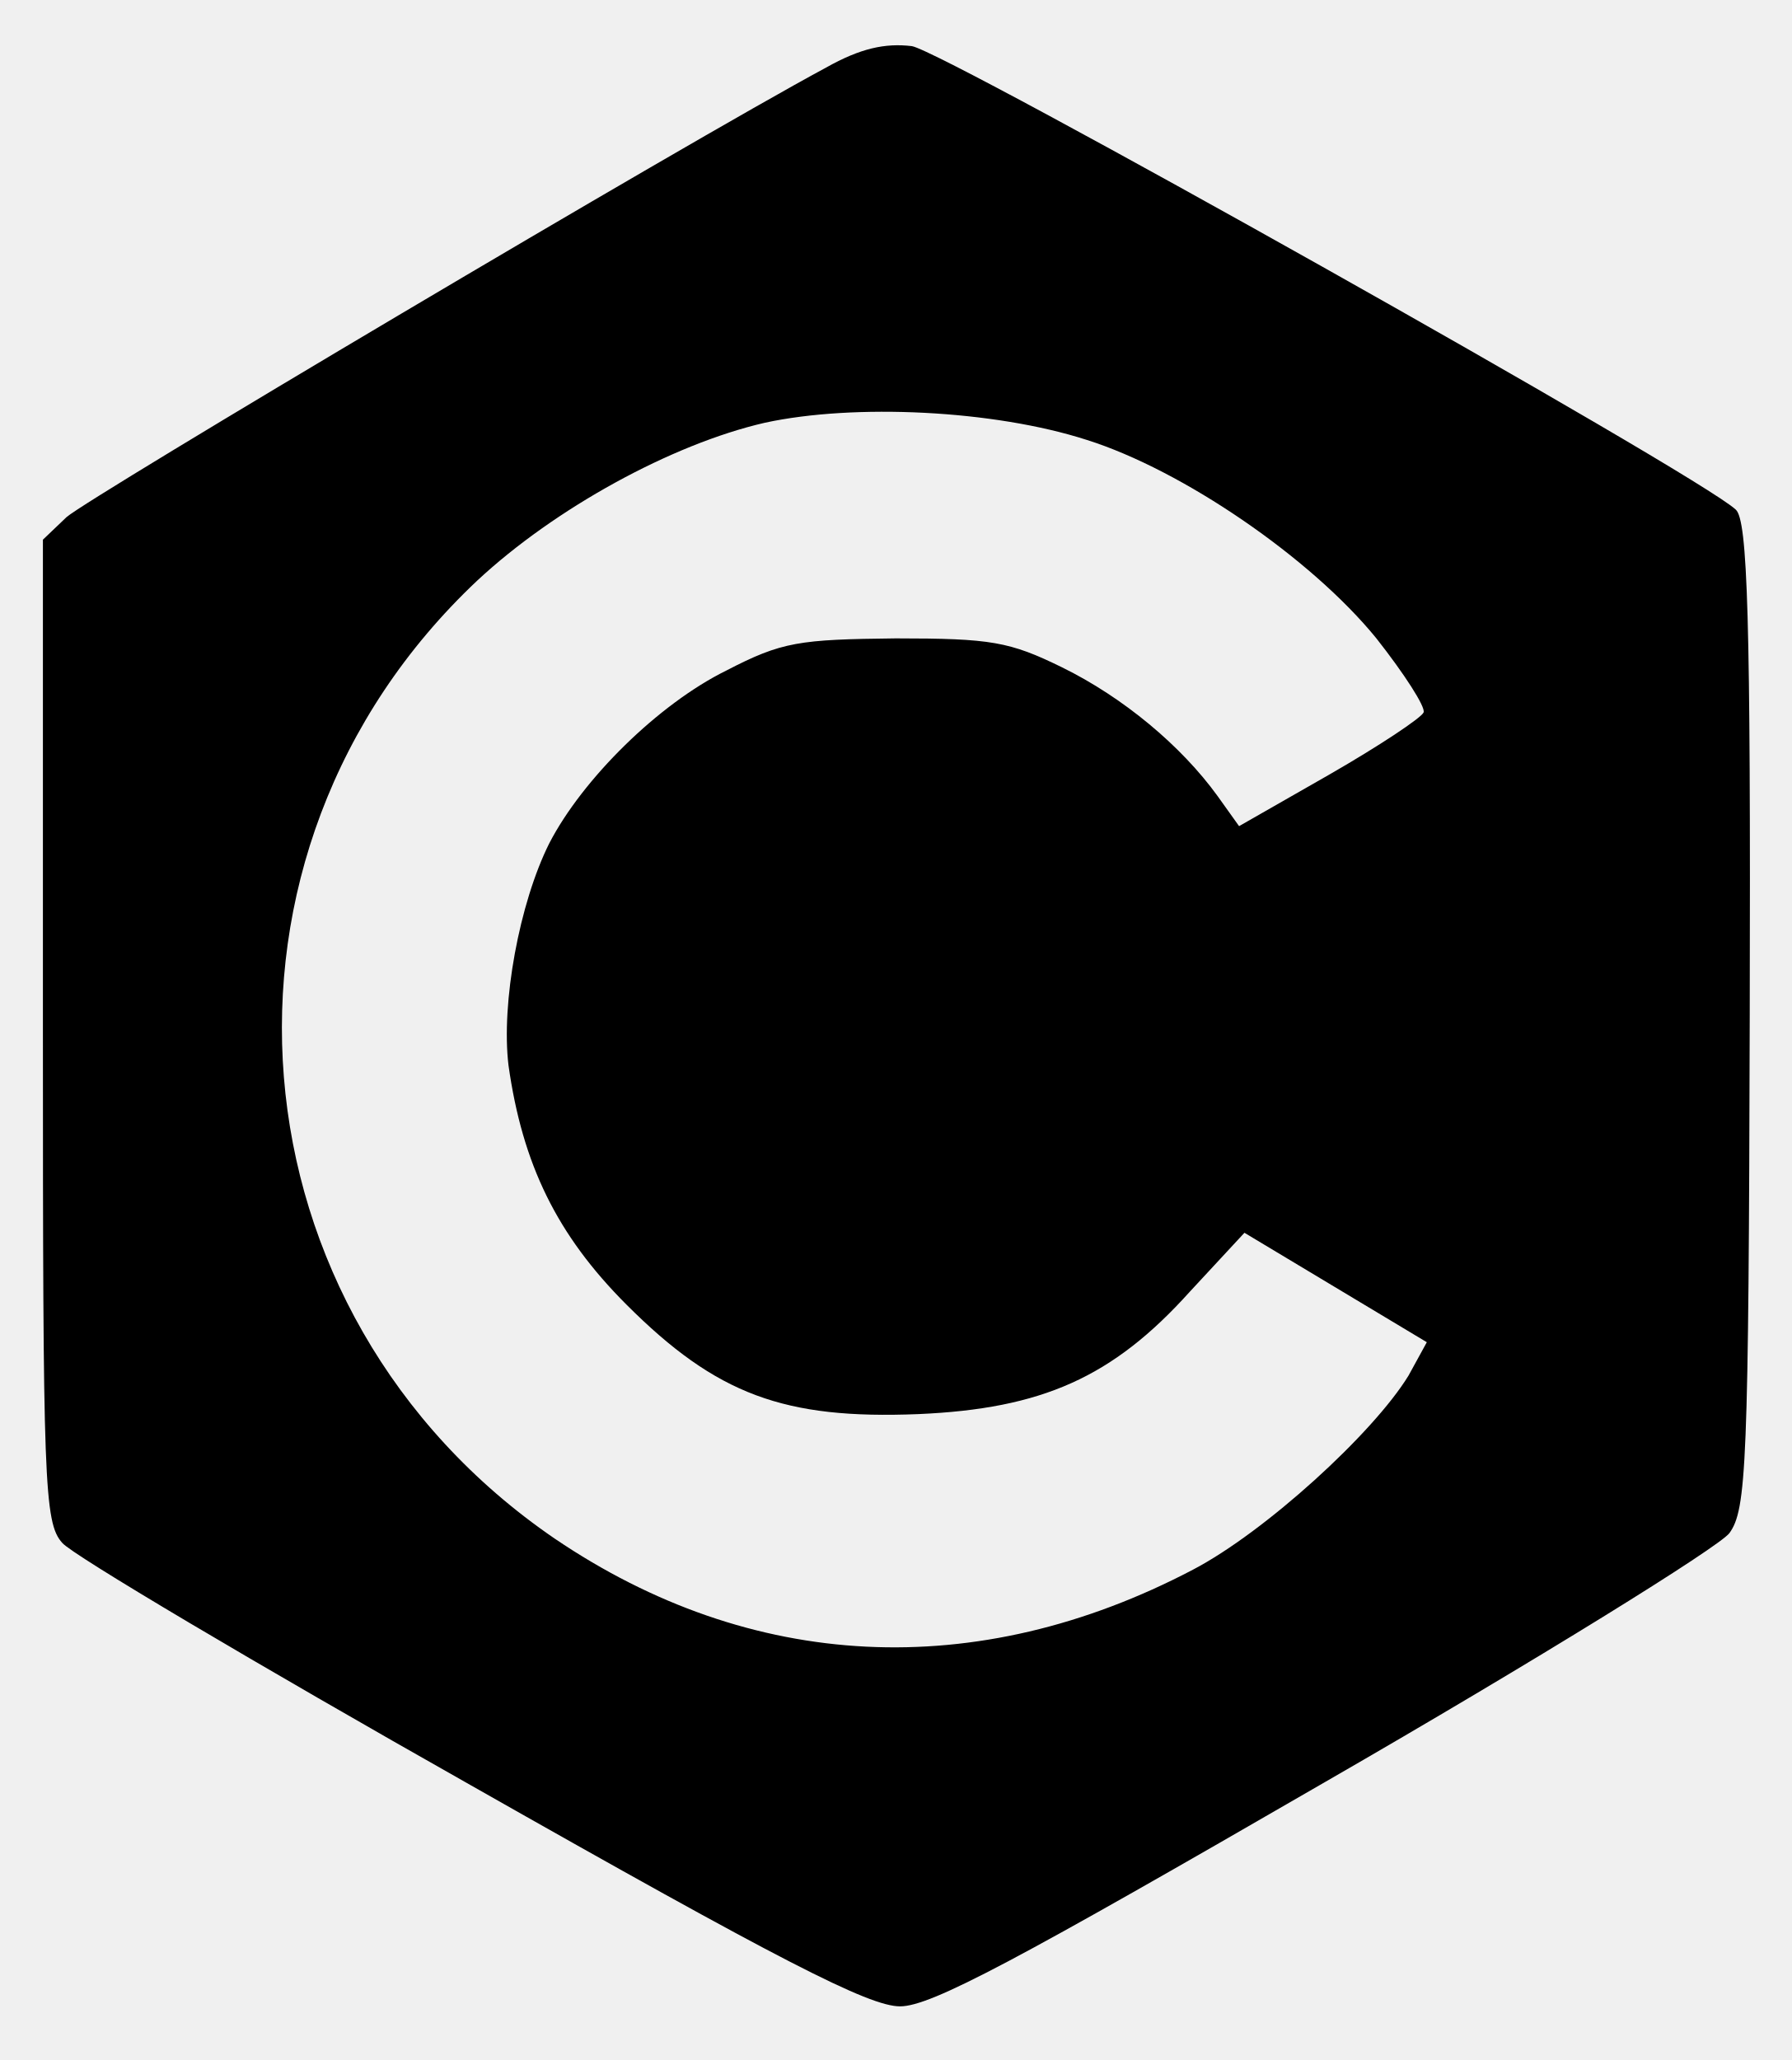
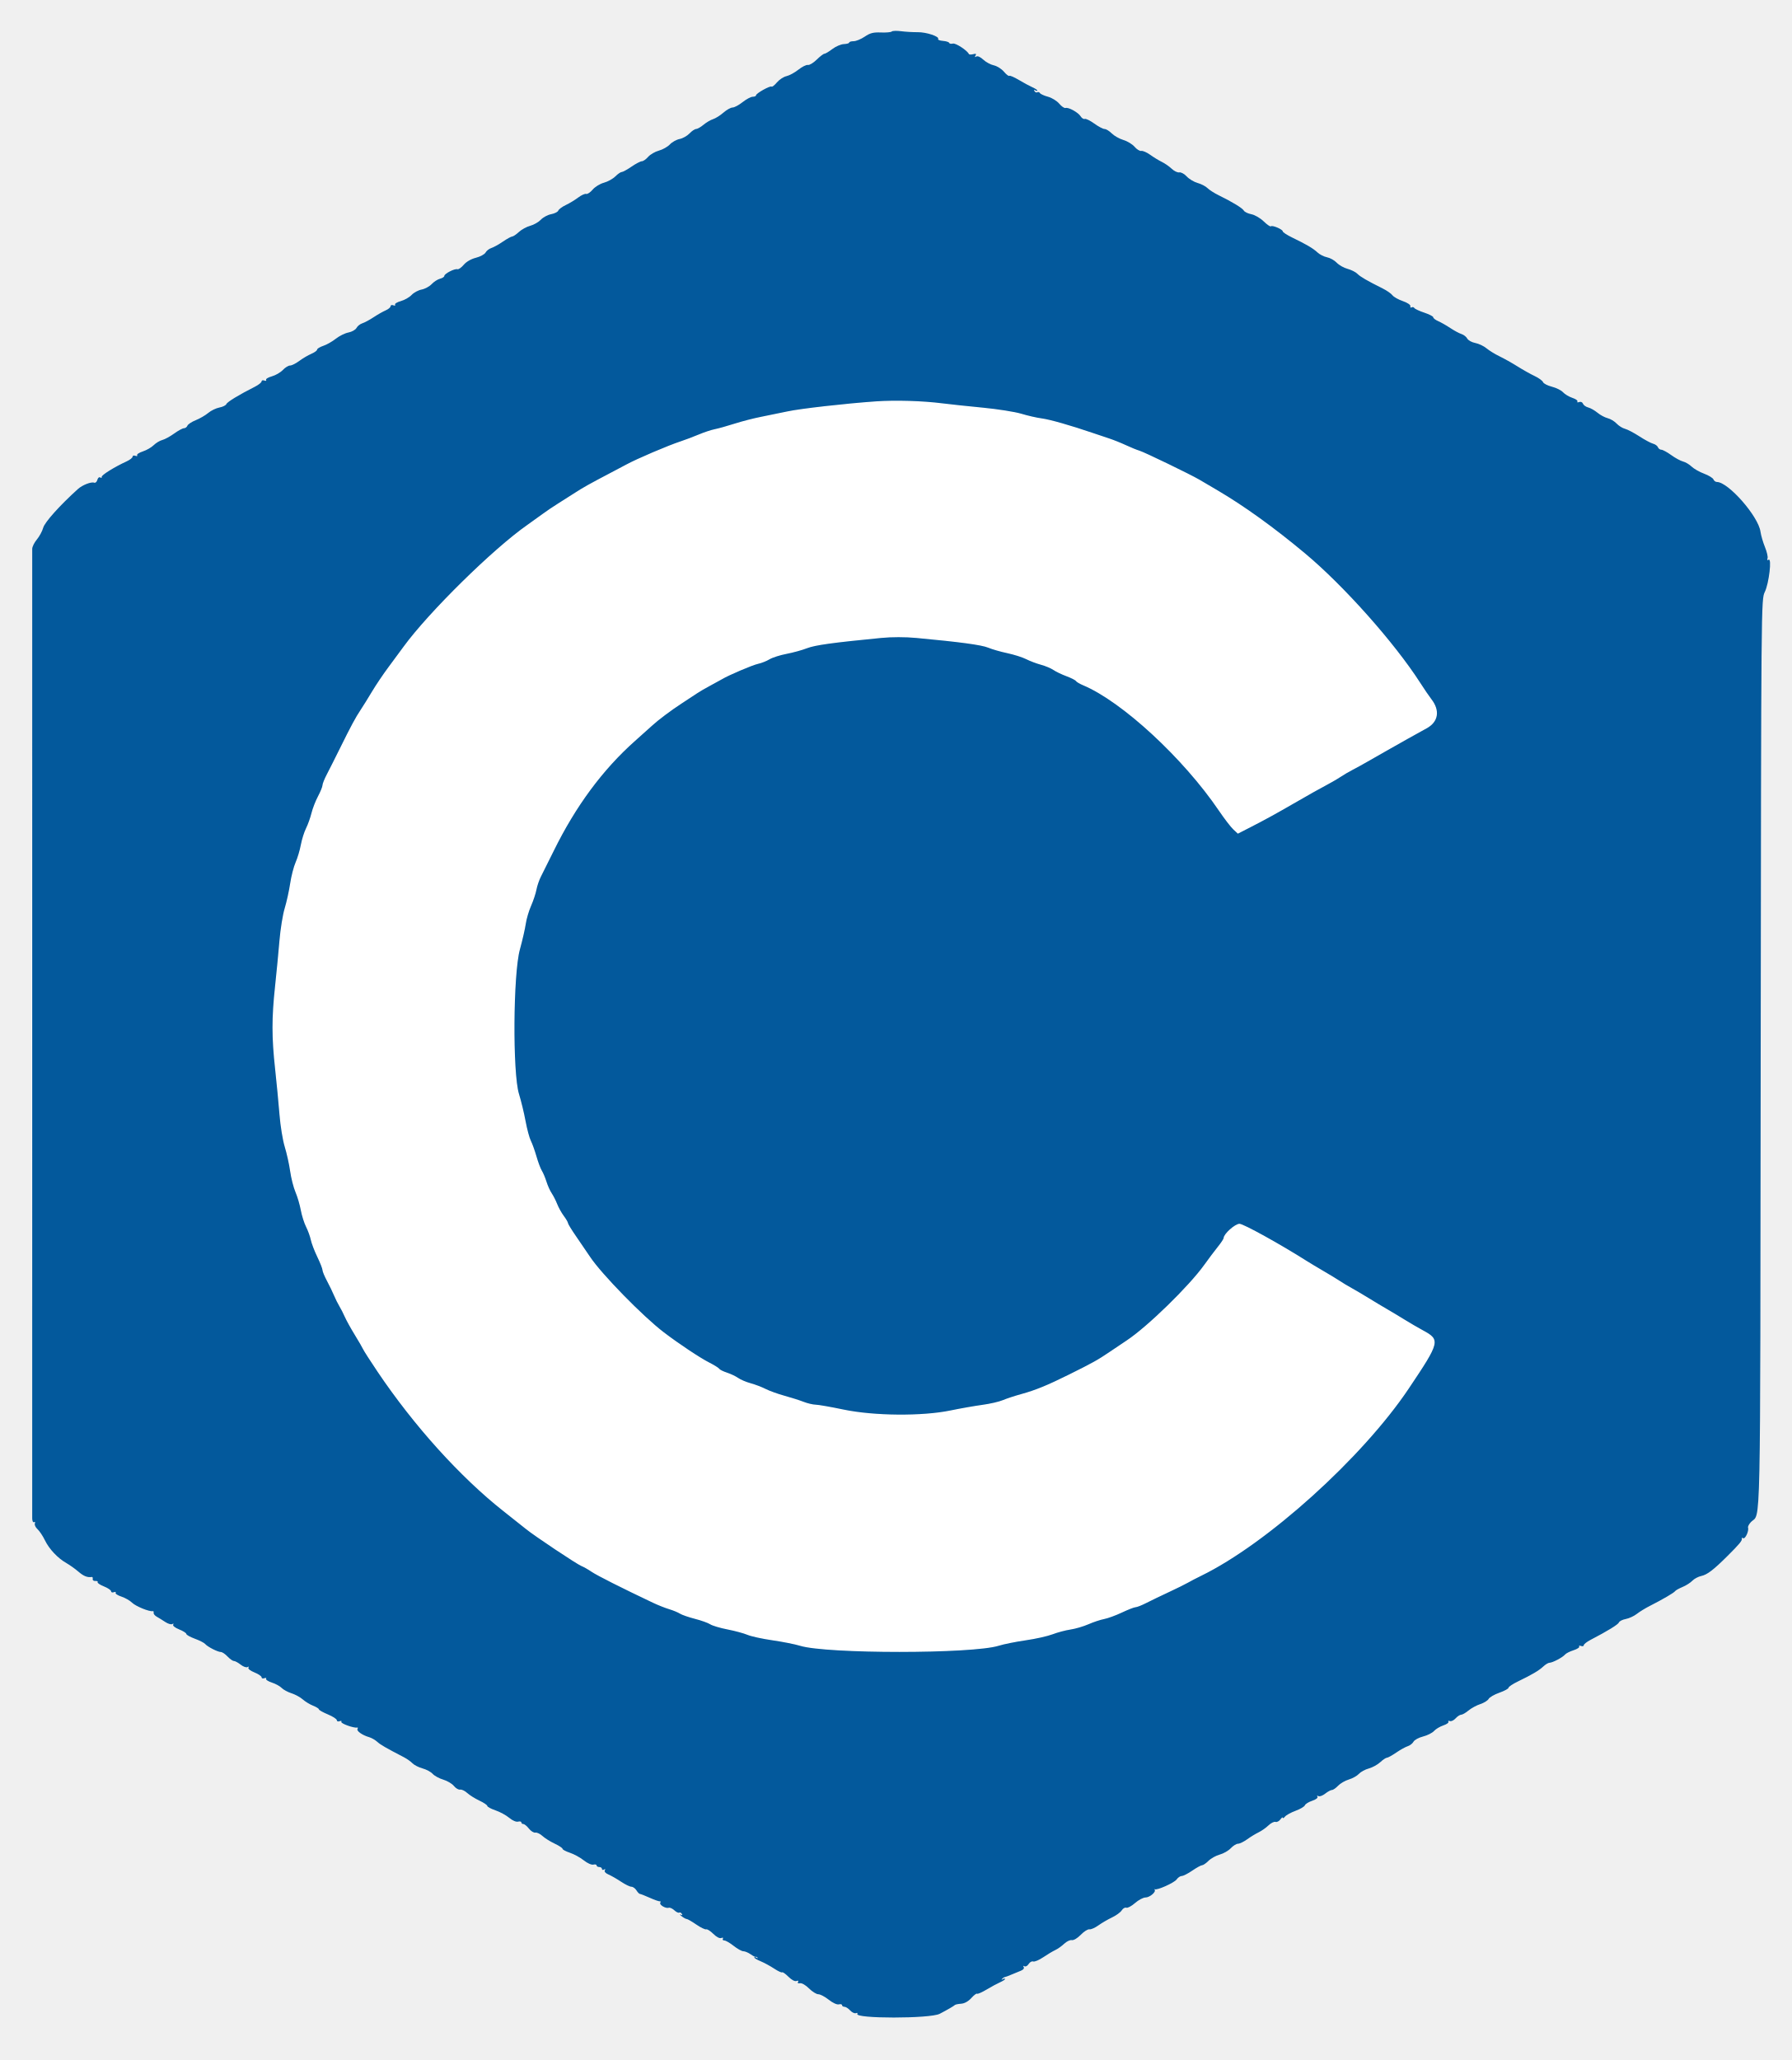
- <svg xmlns="http://www.w3.org/2000/svg" version="1.0" width="167pt" height="192pt" viewBox="0 0 167 192" preserveAspectRatio="xMidYMid meet">
-   <g transform="translate(0,192) scale(0.1,-0.1)" fill="#000000" stroke="none">
-     <path d="M770 1857 c-132 -71 -688 -401 -708 -419 l-22 -21 0 -458 c0 -421 1 -458 18 -477 9 -11 181 -113 381 -226 289 -164 371 -206 400 -206 29 0 109 43 396 209 198 114 367 219 377 232 16 22 18 62 19 483 1 372 -2 461 -13 471 -35 33 -737 427 -768 432 -25 3 -48 -2 -80 -20z m243 -347 c89 -28 209 -110 270 -185 26 -33 46 -64 44 -69 -2 -5 -41 -31 -88 -58 l-84 -48 -20 28 c-34 47 -88 92 -145 120 -49 24 -66 27 -155 27 -90 -1 -106 -3 -158 -30 -63 -31 -134 -101 -165 -161 -28 -56 -45 -149 -38 -207 13 -92 45 -158 110 -223 84 -84 147 -107 272 -102 115 5 181 34 253 114 l51 55 85 -51 85 -51 -17 -31 c-33 -54 -134 -146 -201 -181 -202 -106 -412 -95 -595 29 -307 210 -342 639 -72 893 72 67 181 127 268 147 83 18 213 12 300 -16z" />
+ <svg xmlns="http://www.w3.org/2000/svg" id="svg" version="1.1" width="400" height="459.88" style="display: block;">
+   <g id="svgg">
+     <path id="path0" d="M195.600 89.600 C 188.850 90.068,178.675 91.222,175.800 91.846 C 174.260 92.180,171.650 92.715,170.000 93.035 C 168.350 93.355,165.650 94.049,164.000 94.578 C 162.350 95.106,160.370 95.660,159.600 95.809 C 158.830 95.957,157.210 96.494,156.000 97.002 C 154.790 97.510,152.990 98.190,152.000 98.514 C 149.185 99.434,142.180 102.423,139.800 103.720 C 139.360 103.960,137.830 104.770,136.400 105.519 C 131.658 108.005,130.217 108.810,128.400 109.988 C 127.410 110.630,125.700 111.716,124.600 112.401 C 123.500 113.087,121.951 114.132,121.159 114.724 C 120.366 115.316,118.836 116.415,117.759 117.166 C 110.115 122.498,95.684 136.695,90.075 144.400 C 89.355 145.390,87.827 147.460,86.681 149.000 C 85.535 150.540,83.899 152.970,83.047 154.400 C 82.194 155.830,81.065 157.647,80.538 158.437 C 79.371 160.185,78.387 162.013,75.875 167.101 C 74.816 169.246,73.511 171.837,72.975 172.859 C 72.439 173.881,72.000 174.980,72.000 175.299 C 72.000 175.619,71.550 176.726,71.001 177.760 C 70.451 178.794,69.795 180.485,69.542 181.520 C 69.289 182.554,68.741 184.083,68.324 184.917 C 67.908 185.751,67.386 187.412,67.165 188.608 C 66.944 189.804,66.418 191.562,65.997 192.514 C 65.576 193.466,65.030 195.584,64.785 197.222 C 64.539 198.860,63.987 201.359,63.559 202.775 C 63.130 204.191,62.607 207.431,62.395 209.975 C 62.184 212.519,61.740 217.120,61.410 220.200 C 60.649 227.285,60.652 231.563,61.420 238.600 C 61.757 241.680,62.197 246.271,62.399 248.802 C 62.600 251.333,63.128 254.578,63.572 256.014 C 64.015 257.450,64.559 259.900,64.780 261.458 C 65.001 263.016,65.535 265.114,65.966 266.121 C 66.397 267.127,66.934 268.944,67.158 270.158 C 67.383 271.373,67.912 273.049,68.335 273.883 C 68.757 274.717,69.234 276.030,69.395 276.800 C 69.556 277.570,70.208 279.277,70.844 280.594 C 71.480 281.911,72.000 283.234,72.000 283.535 C 72.000 283.836,72.448 284.919,72.996 285.941 C 73.544 286.963,74.254 288.430,74.574 289.200 C 74.895 289.970,75.431 291.050,75.768 291.600 C 76.104 292.150,76.656 293.230,76.994 294.000 C 77.333 294.770,78.329 296.570,79.209 298.000 C 80.088 299.430,80.924 300.870,81.065 301.200 C 82.174 303.782,89.925 314.439,95.065 320.449 C 99.552 325.697,107.798 333.739,112.400 337.356 C 114.490 338.998,116.750 340.792,117.423 341.343 C 119.245 342.835,128.850 349.239,129.815 349.606 C 130.276 349.781,131.295 350.360,132.081 350.893 C 133.313 351.729,138.725 354.459,145.800 357.813 C 146.900 358.334,148.520 358.977,149.400 359.241 C 150.280 359.505,151.360 359.951,151.800 360.231 C 152.240 360.512,153.748 361.035,155.151 361.395 C 156.554 361.754,158.091 362.303,158.566 362.615 C 159.042 362.926,160.774 363.442,162.415 363.760 C 164.057 364.079,166.067 364.622,166.883 364.968 C 167.699 365.314,170.219 365.864,172.483 366.190 C 174.747 366.517,177.500 367.063,178.600 367.403 C 184.552 369.246,217.151 369.240,223.000 367.396 C 224.100 367.049,226.800 366.506,229.000 366.190 C 231.200 365.874,233.900 365.269,235.001 364.847 C 236.101 364.425,237.901 363.946,239.001 363.784 C 240.100 363.622,241.905 363.092,243.012 362.606 C 244.118 362.120,245.695 361.596,246.516 361.442 C 247.336 361.288,249.131 360.631,250.504 359.981 C 251.877 359.332,253.243 358.800,253.541 358.800 C 253.839 358.800,254.919 358.373,255.941 357.851 C 256.963 357.329,259.240 356.232,261.000 355.412 C 262.760 354.593,264.650 353.660,265.200 353.338 C 265.750 353.016,267.100 352.314,268.200 351.778 C 282.909 344.609,304.164 325.439,314.523 310.000 C 321.535 299.549,321.640 299.117,317.686 296.980 C 316.649 296.420,314.810 295.349,313.600 294.600 C 312.390 293.851,310.590 292.771,309.600 292.200 C 308.610 291.629,306.810 290.549,305.600 289.801 C 304.390 289.052,302.686 288.047,301.812 287.567 C 300.939 287.087,299.769 286.386,299.212 286.009 C 298.656 285.632,297.030 284.642,295.600 283.809 C 294.170 282.976,292.460 281.951,291.800 281.532 C 285.943 277.809,277.614 273.200,276.741 273.200 C 275.740 273.200,273.200 275.478,273.200 276.376 C 273.200 276.568,272.615 277.451,271.900 278.339 C 271.185 279.227,269.825 281.036,268.878 282.360 C 265.472 287.122,256.162 296.195,251.554 299.243 C 250.758 299.769,249.048 300.919,247.754 301.797 C 245.100 303.598,243.971 304.227,238.708 306.842 C 233.841 309.260,231.166 310.353,228.000 311.221 C 226.570 311.613,224.727 312.220,223.905 312.570 C 223.082 312.920,221.012 313.396,219.305 313.627 C 217.597 313.859,214.400 314.421,212.200 314.877 C 205.885 316.185,195.104 316.091,188.307 314.667 C 185.505 314.080,182.715 313.592,182.107 313.582 C 181.498 313.573,180.280 313.283,179.400 312.939 C 178.520 312.595,176.602 311.986,175.139 311.585 C 173.675 311.184,171.784 310.502,170.937 310.070 C 170.089 309.637,168.588 309.066,167.601 308.800 C 166.615 308.535,165.356 308.001,164.804 307.614 C 164.252 307.227,163.128 306.693,162.306 306.426 C 161.484 306.160,160.706 305.771,160.577 305.563 C 160.449 305.355,159.434 304.724,158.324 304.161 C 156.278 303.125,151.532 299.964,148.187 297.411 C 143.508 293.840,134.314 284.431,131.760 280.600 C 131.026 279.500,129.615 277.430,128.624 276.000 C 127.633 274.570,126.817 273.237,126.811 273.038 C 126.805 272.839,126.384 272.119,125.875 271.438 C 125.367 270.757,124.706 269.570,124.406 268.800 C 124.106 268.030,123.557 266.950,123.186 266.400 C 122.815 265.850,122.286 264.680,122.011 263.800 C 121.736 262.920,121.273 261.820,120.983 261.356 C 120.692 260.892,120.150 259.452,119.777 258.156 C 119.405 256.860,118.839 255.289,118.521 254.664 C 118.203 254.040,117.671 252.060,117.339 250.264 C 117.008 248.469,116.345 245.740,115.868 244.200 C 114.432 239.569,114.569 217.447,116.067 212.000 C 116.641 209.910,117.237 207.315,117.390 206.233 C 117.544 205.152,118.076 203.347,118.573 202.222 C 119.071 201.097,119.610 199.472,119.772 198.611 C 119.933 197.750,120.399 196.405,120.806 195.622 C 121.214 194.840,122.476 192.310,123.610 190.000 C 128.537 179.969,134.553 171.832,141.817 165.376 C 143.534 163.849,145.231 162.330,145.586 162.000 C 146.911 160.770,149.875 158.547,152.200 157.038 C 153.520 156.182,155.059 155.169,155.620 154.788 C 156.180 154.407,157.530 153.622,158.620 153.044 C 159.709 152.466,160.870 151.829,161.200 151.629 C 162.656 150.747,168.027 148.459,169.253 148.199 C 169.994 148.042,171.140 147.589,171.800 147.192 C 172.460 146.795,174.170 146.248,175.600 145.976 C 177.030 145.704,179.094 145.136,180.186 144.713 C 181.996 144.012,185.847 143.479,196.781 142.413 C 199.100 142.187,202.115 142.189,204.581 142.418 C 214.345 143.325,219.174 143.979,220.632 144.590 C 221.495 144.952,223.419 145.506,224.909 145.820 C 226.399 146.135,228.290 146.736,229.111 147.155 C 229.932 147.574,231.412 148.134,232.399 148.400 C 233.385 148.665,234.644 149.192,235.196 149.570 C 235.748 149.948,237.053 150.573,238.096 150.960 C 239.139 151.347,240.096 151.832,240.223 152.038 C 240.351 152.244,241.060 152.665,241.800 152.974 C 250.481 156.601,264.205 169.272,272.156 181.000 C 273.349 182.760,274.786 184.631,275.350 185.157 L 276.374 186.115 279.287 184.622 C 282.473 182.989,284.822 181.700,288.800 179.402 C 292.384 177.332,294.705 176.029,296.666 174.988 C 297.582 174.502,298.842 173.759,299.466 173.339 C 300.090 172.918,301.230 172.252,302.000 171.859 C 302.770 171.466,304.300 170.624,305.400 169.987 C 306.500 169.350,308.390 168.272,309.600 167.592 C 310.810 166.912,312.880 165.742,314.200 164.992 C 315.520 164.243,317.452 163.171,318.493 162.611 C 321.152 161.182,321.574 158.628,319.573 156.067 C 319.115 155.480,317.988 153.830,317.070 152.399 C 311.347 143.486,300.008 130.746,291.400 123.560 C 284.454 117.761,277.824 112.984,271.845 109.469 C 270.280 108.549,268.460 107.479,267.800 107.091 C 265.809 105.919,255.472 100.918,254.400 100.608 C 253.850 100.449,252.500 99.899,251.400 99.387 C 250.300 98.874,248.590 98.189,247.600 97.865 C 246.610 97.540,244.990 96.998,244.000 96.659 C 239.109 94.986,234.400 93.643,232.600 93.407 C 231.500 93.263,229.448 92.795,228.039 92.367 C 226.631 91.939,222.761 91.327,219.439 91.007 C 216.118 90.687,212.050 90.253,210.400 90.043 C 206.004 89.482,199.929 89.300,195.600 89.600 M6.997 230.200 C 6.997 284.980,7.043 307.331,7.100 279.868 C 7.157 252.405,7.157 207.585,7.100 180.268 C 7.043 152.951,6.997 175.420,6.997 230.200 " stroke="none" fill="#ffffff" fill-rule="evenodd" />
+     <path id="path1" d="M199.097 7.036 C 198.932 7.201,197.844 7.298,196.680 7.251 C 194.982 7.182,194.266 7.367,193.063 8.183 C 192.239 8.742,191.122 9.200,190.582 9.200 C 190.042 9.200,189.600 9.335,189.599 9.500 C 189.599 9.665,189.065 9.819,188.413 9.842 C 187.761 9.865,186.604 10.360,185.841 10.942 C 185.078 11.524,184.279 12.000,184.067 12.000 C 183.854 12.000,183.077 12.593,182.340 13.317 C 181.603 14.042,180.718 14.575,180.374 14.502 C 180.030 14.429,179.075 14.904,178.253 15.558 C 177.431 16.211,176.233 16.861,175.590 17.002 C 174.947 17.143,173.987 17.776,173.455 18.407 C 172.924 19.039,172.391 19.457,172.271 19.337 C 171.992 19.058,168.800 20.839,168.800 21.274 C 168.800 21.453,168.465 21.600,168.055 21.600 C 167.645 21.600,166.631 22.140,165.800 22.800 C 164.969 23.460,163.961 24.000,163.559 24.000 C 163.157 24.000,162.237 24.516,161.514 25.146 C 160.791 25.776,159.750 26.431,159.200 26.601 C 158.650 26.771,157.691 27.335,157.069 27.855 C 156.447 28.375,155.701 28.800,155.411 28.800 C 155.121 28.800,154.460 29.247,153.942 29.793 C 153.424 30.340,152.430 30.897,151.734 31.032 C 151.038 31.166,150.059 31.711,149.560 32.243 C 149.061 32.774,147.956 33.396,147.105 33.626 C 146.254 33.855,145.175 34.483,144.707 35.021 C 144.239 35.559,143.606 36.000,143.300 36.000 C 142.994 36.000,141.959 36.540,141.000 37.200 C 140.041 37.860,139.055 38.400,138.810 38.400 C 138.564 38.400,137.920 38.844,137.378 39.386 C 136.836 39.928,135.687 40.561,134.825 40.793 C 133.964 41.025,132.834 41.720,132.315 42.336 C 131.796 42.953,131.147 43.382,130.873 43.291 C 130.599 43.200,129.795 43.564,129.087 44.101 C 128.379 44.637,127.139 45.388,126.331 45.769 C 125.523 46.150,124.767 46.708,124.652 47.009 C 124.537 47.310,123.818 47.673,123.055 47.816 C 122.292 47.959,121.259 48.511,120.760 49.043 C 120.261 49.574,119.192 50.187,118.385 50.404 C 117.578 50.621,116.432 51.249,115.838 51.800 C 115.245 52.350,114.575 52.800,114.351 52.800 C 114.127 52.800,113.192 53.315,112.272 53.945 C 111.352 54.575,110.195 55.217,109.700 55.372 C 109.204 55.527,108.625 55.979,108.413 56.376 C 108.200 56.773,107.228 57.299,106.252 57.545 C 105.173 57.817,104.105 58.436,103.525 59.125 C 103.001 59.748,102.365 60.188,102.113 60.104 C 101.522 59.907,99.200 61.102,99.200 61.603 C 99.200 61.813,98.767 62.093,98.238 62.226 C 97.709 62.359,96.870 62.900,96.374 63.428 C 95.878 63.956,94.870 64.501,94.135 64.639 C 93.400 64.777,92.393 65.319,91.899 65.845 C 91.405 66.371,90.320 66.989,89.488 67.219 C 88.656 67.449,88.081 67.807,88.209 68.014 C 88.337 68.221,88.162 68.284,87.821 68.153 C 87.479 68.022,87.200 68.118,87.200 68.366 C 87.200 68.614,86.705 69.030,86.100 69.291 C 85.495 69.552,84.280 70.243,83.400 70.828 C 82.520 71.412,81.395 72.017,80.900 72.172 C 80.404 72.327,79.817 72.794,79.595 73.210 C 79.372 73.626,78.562 74.083,77.794 74.228 C 77.026 74.372,75.756 74.999,74.971 75.623 C 74.187 76.246,72.928 76.960,72.173 77.209 C 71.418 77.458,70.800 77.837,70.800 78.051 C 70.800 78.266,70.215 78.689,69.500 78.993 C 68.785 79.296,67.580 80.007,66.822 80.572 C 66.065 81.137,65.138 81.600,64.764 81.600 C 64.390 81.600,63.660 82.050,63.142 82.600 C 62.624 83.151,61.520 83.789,60.688 84.019 C 59.856 84.249,59.281 84.607,59.409 84.814 C 59.537 85.021,59.362 85.084,59.021 84.953 C 58.679 84.822,58.400 84.909,58.400 85.148 C 58.400 85.386,57.725 85.923,56.900 86.340 C 53.336 88.141,50.725 89.730,50.542 90.207 C 50.433 90.490,49.732 90.836,48.984 90.977 C 48.236 91.117,47.111 91.663,46.485 92.190 C 45.859 92.717,44.607 93.444,43.704 93.805 C 42.801 94.166,41.963 94.718,41.843 95.031 C 41.723 95.344,41.376 95.600,41.073 95.600 C 40.769 95.600,39.783 96.134,38.881 96.787 C 37.980 97.440,36.790 98.088,36.236 98.227 C 35.683 98.366,34.818 98.886,34.315 99.382 C 33.812 99.879,32.723 100.506,31.896 100.775 C 31.069 101.044,30.494 101.428,30.617 101.628 C 30.741 101.827,30.562 101.884,30.221 101.753 C 29.879 101.622,29.600 101.711,29.600 101.952 C 29.600 102.192,29.015 102.657,28.300 102.985 C 25.571 104.236,22.605 106.081,22.710 106.462 C 22.770 106.681,22.623 106.738,22.383 106.589 C 22.137 106.438,21.853 106.675,21.734 107.132 C 21.617 107.579,21.300 107.860,21.030 107.756 C 20.371 107.503,18.391 108.275,17.400 109.170 C 13.364 112.814,9.989 116.575,9.650 117.805 C 9.436 118.579,8.797 119.763,8.231 120.437 C 7.664 121.110,7.197 122.053,7.194 122.531 C 7.184 123.954,7.181 337.701,7.191 338.924 C 7.196 339.560,7.371 339.941,7.595 339.803 C 7.813 339.668,7.897 339.804,7.781 340.104 C 7.666 340.405,7.934 340.978,8.376 341.378 C 8.818 341.778,9.559 342.888,10.022 343.844 C 10.982 345.829,12.887 347.848,14.853 348.966 C 15.594 349.388,16.791 350.243,17.514 350.866 C 18.678 351.870,19.517 352.203,20.500 352.047 C 20.665 352.021,20.755 352.225,20.700 352.500 C 20.645 352.775,20.913 352.975,21.296 352.945 C 21.678 352.915,21.904 353.031,21.798 353.203 C 21.692 353.375,22.324 353.803,23.203 354.154 C 24.081 354.506,24.800 354.994,24.800 355.240 C 24.800 355.485,25.079 355.578,25.421 355.447 C 25.762 355.316,25.941 355.373,25.817 355.572 C 25.694 355.772,26.269 356.156,27.096 356.425 C 27.923 356.694,28.999 357.309,29.487 357.790 C 30.297 358.589,33.380 359.847,34.100 359.673 C 34.265 359.633,34.355 359.797,34.300 360.037 C 34.245 360.278,34.560 360.675,35.000 360.921 C 35.440 361.167,36.299 361.698,36.909 362.102 C 37.518 362.506,38.221 362.711,38.470 362.557 C 38.732 362.395,38.814 362.454,38.664 362.696 C 38.517 362.934,39.094 363.391,40.003 363.754 C 40.881 364.106,41.600 364.560,41.600 364.764 C 41.600 364.967,42.455 365.448,43.500 365.831 C 44.545 366.214,45.580 366.742,45.800 367.003 C 46.328 367.629,48.615 368.800,49.310 368.800 C 49.613 368.800,50.283 369.250,50.800 369.800 C 51.317 370.350,51.954 370.800,52.216 370.800 C 52.478 370.800,53.165 371.172,53.742 371.626 C 54.320 372.080,55.002 372.322,55.258 372.164 C 55.531 371.995,55.616 372.050,55.464 372.296 C 55.317 372.534,55.894 372.991,56.803 373.354 C 57.681 373.706,58.400 374.194,58.400 374.440 C 58.400 374.685,58.679 374.778,59.021 374.647 C 59.362 374.516,59.541 374.573,59.417 374.772 C 59.294 374.972,59.869 375.354,60.696 375.621 C 61.523 375.888,62.506 376.425,62.881 376.816 C 63.255 377.206,64.245 377.744,65.081 378.011 C 65.916 378.278,67.050 378.896,67.600 379.384 C 68.150 379.873,69.185 380.503,69.900 380.785 C 70.615 381.067,71.200 381.431,71.200 381.595 C 71.200 381.759,72.100 382.267,73.200 382.725 C 74.300 383.182,75.200 383.765,75.200 384.021 C 75.200 384.277,75.479 384.378,75.821 384.247 C 76.162 384.116,76.337 384.179,76.209 384.386 C 75.990 384.740,79.015 385.835,79.730 385.661 C 79.911 385.616,79.950 385.757,79.817 385.973 C 79.544 386.415,80.892 387.371,82.400 387.804 C 82.950 387.963,83.768 388.428,84.218 388.839 C 84.949 389.506,86.078 390.159,90.200 392.300 C 90.860 392.643,91.716 393.249,92.102 393.647 C 92.488 394.045,93.494 394.556,94.338 394.783 C 95.182 395.011,96.201 395.559,96.602 396.002 C 97.002 396.445,98.066 397.025,98.965 397.291 C 99.864 397.557,100.935 398.195,101.345 398.708 C 101.755 399.221,102.378 399.586,102.730 399.518 C 103.081 399.450,103.791 399.786,104.307 400.264 C 104.822 400.742,106.044 401.509,107.022 401.968 C 108.000 402.428,108.800 402.966,108.800 403.164 C 108.800 403.363,109.620 403.804,110.623 404.146 C 111.625 404.487,113.004 405.238,113.688 405.813 C 114.413 406.423,115.237 406.779,115.666 406.667 C 116.070 406.561,116.400 406.638,116.400 406.837 C 116.400 407.037,116.599 407.200,116.842 407.200 C 117.086 407.200,117.646 407.659,118.088 408.221 C 118.529 408.782,119.178 409.186,119.530 409.118 C 119.881 409.050,120.591 409.386,121.107 409.864 C 121.622 410.342,122.844 411.109,123.822 411.568 C 124.800 412.028,125.600 412.554,125.600 412.738 C 125.600 412.922,126.340 413.316,127.244 413.614 C 128.148 413.913,129.536 414.673,130.329 415.303 C 131.151 415.956,132.078 416.368,132.486 416.262 C 132.878 416.159,133.200 416.238,133.200 416.437 C 133.200 416.637,133.470 416.800,133.800 416.800 C 134.130 416.800,134.400 416.991,134.400 417.224 C 134.400 417.457,134.608 417.519,134.862 417.362 C 135.147 417.185,135.215 417.252,135.039 417.536 C 134.867 417.816,135.196 418.187,135.877 418.481 C 136.495 418.747,137.752 419.468,138.672 420.083 C 139.592 420.697,140.625 421.200,140.969 421.200 C 141.312 421.200,141.818 421.560,142.093 422.000 C 142.368 422.440,142.714 422.800,142.863 422.800 C 143.012 422.800,144.004 423.189,145.067 423.665 C 146.130 424.141,147.148 424.497,147.330 424.456 C 147.511 424.414,147.551 424.556,147.419 424.770 C 147.134 425.230,148.635 426.122,149.314 425.895 C 149.572 425.809,150.129 426.062,150.552 426.456 C 150.975 426.850,151.461 427.086,151.633 426.980 C 151.804 426.874,152.075 426.998,152.234 427.255 C 152.426 427.566,152.334 427.625,151.962 427.432 C 151.653 427.272,151.749 427.424,152.176 427.770 C 152.604 428.117,153.111 428.400,153.304 428.400 C 153.498 428.400,154.460 428.953,155.442 429.629 C 156.424 430.305,157.425 430.792,157.666 430.711 C 157.907 430.631,158.624 431.086,159.261 431.722 C 159.956 432.417,160.662 432.785,161.029 432.644 C 161.379 432.510,161.537 432.579,161.397 432.805 C 161.263 433.022,161.409 433.200,161.721 433.200 C 162.034 433.200,162.969 433.740,163.800 434.400 C 164.631 435.060,165.605 435.600,165.966 435.600 C 166.327 435.600,167.067 435.912,167.611 436.293 C 168.155 436.674,168.660 436.929,168.733 436.859 C 168.807 436.790,168.987 436.867,169.133 437.031 C 169.280 437.194,169.175 437.199,168.900 437.041 C 168.625 436.882,168.400 436.863,168.400 436.997 C 168.400 437.131,169.050 437.513,169.845 437.845 C 170.640 438.177,171.994 438.914,172.853 439.483 C 173.713 440.052,174.511 440.423,174.626 440.307 C 174.741 440.192,175.372 440.633,176.027 441.288 C 176.746 442.007,177.460 442.386,177.829 442.244 C 178.208 442.099,178.339 442.175,178.173 442.443 C 178.011 442.707,178.183 442.823,178.613 442.738 C 179.014 442.660,179.886 443.165,180.621 443.900 C 181.335 444.615,182.273 445.200,182.705 445.200 C 183.137 445.200,184.183 445.751,185.031 446.424 C 185.921 447.132,186.873 447.570,187.286 447.462 C 187.678 447.359,188.000 447.438,188.000 447.637 C 188.000 447.837,188.242 448.000,188.538 448.000 C 188.834 448.000,189.408 448.366,189.813 448.814 C 190.218 449.262,190.795 449.534,191.096 449.419 C 191.396 449.303,191.540 449.374,191.415 449.575 C 190.733 450.680,207.664 450.674,209.800 449.568 C 211.447 448.716,212.960 447.840,213.200 447.600 C 213.310 447.490,213.940 447.362,214.600 447.315 C 215.350 447.262,216.200 446.786,216.866 446.048 C 217.452 445.397,218.028 444.962,218.147 445.081 C 218.266 445.200,219.227 444.781,220.282 444.150 C 221.337 443.520,222.695 442.786,223.300 442.521 C 223.905 442.256,224.400 441.929,224.400 441.796 C 224.400 441.662,224.175 441.682,223.900 441.841 C 223.610 442.008,223.540 441.976,223.733 441.764 C 223.917 441.564,224.187 441.387,224.333 441.371 C 224.480 441.356,225.140 441.110,225.800 440.826 C 226.460 440.542,227.415 440.149,227.923 439.953 C 228.472 439.741,228.730 439.411,228.561 439.136 C 228.388 438.857,228.452 438.785,228.725 438.954 C 228.972 439.106,229.392 438.882,229.658 438.455 C 229.925 438.029,230.385 437.773,230.681 437.887 C 230.977 438.000,231.980 437.578,232.910 436.949 C 233.839 436.320,235.050 435.597,235.600 435.342 C 236.150 435.087,237.050 434.450,237.600 433.927 C 238.150 433.404,238.917 433.040,239.304 433.118 C 239.710 433.200,240.558 432.694,241.305 431.925 C 242.018 431.190,242.881 430.643,243.221 430.709 C 243.562 430.774,244.461 430.382,245.220 429.838 C 245.979 429.293,247.354 428.492,248.276 428.057 C 249.198 427.622,250.175 426.909,250.447 426.473 C 250.720 426.037,251.180 425.771,251.470 425.882 C 251.760 425.994,252.635 425.526,253.413 424.842 C 254.191 424.159,255.244 423.600,255.752 423.600 C 256.693 423.600,258.166 422.354,257.801 421.868 C 257.690 421.720,257.699 421.669,257.820 421.754 C 258.267 422.066,262.184 420.315,262.706 419.570 C 263.003 419.146,263.518 418.800,263.851 418.800 C 264.183 418.800,265.241 418.260,266.200 417.600 C 267.159 416.940,268.145 416.400,268.390 416.400 C 268.636 416.400,269.280 415.956,269.822 415.414 C 270.364 414.872,271.493 414.244,272.330 414.019 C 273.167 413.793,274.277 413.157,274.796 412.604 C 275.315 412.052,276.041 411.600,276.411 411.600 C 276.780 411.600,277.693 411.158,278.441 410.617 C 279.188 410.077,280.340 409.375,281.000 409.057 C 281.660 408.739,282.654 408.043,283.208 407.509 C 283.762 406.975,284.466 406.622,284.773 406.724 C 285.079 406.826,285.571 406.581,285.865 406.179 C 286.159 405.776,286.400 405.606,286.400 405.800 C 286.400 405.994,286.625 405.877,286.900 405.540 C 287.175 405.204,288.239 404.620,289.265 404.244 C 290.290 403.868,291.223 403.318,291.337 403.021 C 291.451 402.724,292.188 402.268,292.976 402.008 C 293.818 401.730,294.298 401.359,294.142 401.106 C 293.984 400.850,294.065 400.793,294.342 400.964 C 294.598 401.122,295.280 400.880,295.858 400.426 C 296.435 399.972,297.122 399.600,297.384 399.600 C 297.646 399.600,298.258 399.177,298.745 398.659 C 299.231 398.142,300.313 397.513,301.149 397.262 C 301.985 397.012,302.998 396.445,303.398 396.002 C 303.799 395.559,304.792 395.018,305.605 394.799 C 306.417 394.580,307.568 393.951,308.162 393.400 C 308.755 392.850,309.425 392.400,309.649 392.400 C 309.873 392.400,310.808 391.885,311.728 391.255 C 312.648 390.625,313.805 389.983,314.300 389.828 C 314.796 389.673,315.375 389.221,315.587 388.824 C 315.800 388.427,316.757 387.904,317.713 387.664 C 318.670 387.423,319.778 386.867,320.175 386.428 C 320.572 385.989,321.507 385.429,322.252 385.183 C 322.997 384.937,323.506 384.572,323.383 384.372 C 323.259 384.173,323.404 384.103,323.704 384.219 C 324.005 384.334,324.582 384.062,324.987 383.614 C 325.392 383.166,325.952 382.800,326.231 382.800 C 326.510 382.800,327.247 382.376,327.869 381.858 C 328.491 381.340,329.676 380.695,330.503 380.426 C 331.330 380.156,332.168 379.635,332.366 379.268 C 332.565 378.901,333.643 378.278,334.763 377.884 C 335.884 377.490,336.800 376.992,336.800 376.779 C 336.800 376.565,337.745 375.933,338.900 375.375 C 342.082 373.836,343.596 372.943,344.569 372.030 C 345.054 371.573,345.674 371.200,345.946 371.200 C 346.614 371.200,348.905 369.995,349.400 369.383 C 349.620 369.111,350.477 368.674,351.304 368.412 C 352.131 368.150,352.706 367.772,352.583 367.572 C 352.459 367.373,352.638 367.316,352.979 367.447 C 353.321 367.578,353.600 367.505,353.600 367.285 C 353.600 367.064,354.275 366.531,355.100 366.100 C 358.986 364.071,361.278 362.662,361.458 362.193 C 361.567 361.910,362.255 361.566,362.987 361.429 C 363.720 361.291,364.823 360.782,365.440 360.297 C 366.056 359.812,367.379 359.001,368.380 358.495 C 371.195 357.071,373.776 355.562,373.999 355.209 C 374.109 355.034,374.850 354.620,375.643 354.289 C 376.437 353.959,377.427 353.329,377.843 352.891 C 378.260 352.452,379.150 351.976,379.822 351.832 C 381.160 351.546,382.551 350.485,385.721 347.333 C 388.364 344.705,389.027 343.899,388.890 343.478 C 388.830 343.293,388.965 343.255,389.191 343.394 C 389.633 343.667,390.520 341.760,390.283 341.048 C 390.204 340.811,390.487 340.253,390.911 339.809 C 393.178 337.436,392.990 346.354,393.105 235.434 C 393.209 134.091,393.211 133.829,394.025 132.148 C 394.958 130.220,395.630 124.487,394.868 124.958 C 394.577 125.138,394.491 125.029,394.632 124.660 C 394.755 124.340,394.498 123.205,394.062 122.139 C 393.625 121.073,393.172 119.514,393.055 118.676 C 392.576 115.245,385.866 107.600,383.333 107.600 C 383.026 107.600,382.675 107.339,382.552 107.020 C 382.430 106.700,381.490 106.126,380.465 105.744 C 379.439 105.362,378.188 104.651,377.685 104.164 C 377.182 103.677,376.317 103.166,375.764 103.027 C 375.210 102.888,374.020 102.240,373.119 101.587 C 372.217 100.934,371.231 100.400,370.927 100.400 C 370.624 100.400,370.278 100.146,370.159 99.836 C 370.039 99.526,369.550 99.172,369.071 99.050 C 368.592 98.927,367.210 98.185,366.000 97.400 C 364.790 96.615,363.350 95.861,362.800 95.724 C 362.250 95.587,361.410 95.061,360.934 94.554 C 360.458 94.047,359.558 93.508,358.934 93.355 C 358.310 93.203,357.291 92.656,356.669 92.139 C 356.047 91.622,355.115 91.094,354.598 90.964 C 354.081 90.834,353.553 90.455,353.426 90.122 C 353.292 89.774,352.931 89.618,352.576 89.754 C 352.236 89.884,352.059 89.827,352.183 89.628 C 352.306 89.428,351.797 89.063,351.052 88.817 C 350.307 88.571,349.372 88.011,348.975 87.572 C 348.578 87.133,347.461 86.575,346.492 86.331 C 345.524 86.087,344.631 85.626,344.508 85.305 C 344.385 84.984,343.545 84.375,342.642 83.950 C 341.739 83.526,340.010 82.556,338.800 81.795 C 337.590 81.034,335.790 80.023,334.800 79.549 C 333.810 79.074,332.500 78.269,331.888 77.759 C 331.277 77.249,330.147 76.714,329.377 76.569 C 328.608 76.425,327.803 75.980,327.590 75.581 C 327.376 75.181,326.796 74.727,326.300 74.572 C 325.805 74.417,324.680 73.812,323.800 73.228 C 322.920 72.643,321.705 71.952,321.100 71.691 C 320.495 71.430,320.000 71.048,320.000 70.841 C 320.000 70.634,319.102 70.166,318.005 69.802 C 316.907 69.437,315.905 68.970,315.777 68.763 C 315.649 68.556,315.373 68.493,315.162 68.623 C 314.952 68.753,314.830 68.629,314.890 68.348 C 314.953 68.055,314.231 67.572,313.200 67.218 C 312.210 66.878,311.169 66.291,310.886 65.913 C 310.604 65.535,309.614 64.848,308.686 64.387 C 305.242 62.674,303.706 61.782,303.044 61.111 C 302.670 60.731,301.685 60.238,300.856 60.015 C 300.027 59.792,298.942 59.177,298.446 58.649 C 297.950 58.121,296.980 57.576,296.291 57.438 C 295.602 57.300,294.644 56.817,294.162 56.364 C 293.196 55.456,291.678 54.561,288.500 53.025 C 287.345 52.467,286.400 51.850,286.400 51.654 C 286.400 51.207,284.057 50.210,283.744 50.523 C 283.617 50.650,282.894 50.153,282.137 49.418 C 281.381 48.683,280.145 47.966,279.392 47.825 C 278.638 47.683,277.882 47.321,277.711 47.019 C 277.390 46.452,275.098 45.055,272.066 43.578 C 271.113 43.113,270.000 42.400,269.592 41.992 C 269.185 41.585,268.196 41.071,267.393 40.849 C 266.591 40.628,265.496 39.973,264.961 39.395 C 264.425 38.817,263.674 38.407,263.293 38.484 C 262.912 38.561,262.150 38.196,261.600 37.672 C 261.050 37.149,260.060 36.461,259.400 36.143 C 258.740 35.825,257.579 35.117,256.820 34.569 C 256.061 34.021,255.161 33.627,254.820 33.693 C 254.479 33.760,253.806 33.348,253.324 32.778 C 252.842 32.207,251.718 31.522,250.827 31.255 C 249.935 30.988,248.763 30.327,248.221 29.785 C 247.680 29.243,246.957 28.800,246.615 28.800 C 246.273 28.800,245.240 28.254,244.319 27.587 C 243.398 26.920,242.441 26.452,242.193 26.547 C 241.945 26.642,241.533 26.384,241.276 25.973 C 240.724 25.089,238.542 23.886,237.887 24.104 C 237.635 24.188,237.004 23.753,236.485 23.136 C 235.966 22.520,234.842 21.827,233.988 21.597 C 233.133 21.367,232.324 21.000,232.189 20.783 C 232.055 20.565,231.790 20.483,231.600 20.600 C 231.410 20.717,231.125 20.602,230.966 20.345 C 230.785 20.052,230.850 19.984,231.138 20.162 C 231.392 20.319,231.600 20.338,231.600 20.204 C 231.600 20.071,231.105 19.744,230.500 19.479 C 229.895 19.214,228.537 18.480,227.482 17.850 C 226.427 17.219,225.462 16.805,225.337 16.929 C 225.213 17.054,224.676 16.639,224.145 16.007 C 223.613 15.376,222.598 14.737,221.889 14.587 C 221.180 14.438,220.120 13.865,219.533 13.314 C 218.892 12.713,218.267 12.435,217.971 12.618 C 217.632 12.828,217.578 12.759,217.801 12.399 C 218.041 12.010,217.907 11.931,217.282 12.095 C 216.818 12.216,216.385 12.199,216.319 12.058 C 215.946 11.252,213.368 9.567,212.753 9.728 C 212.360 9.831,211.985 9.760,211.919 9.570 C 211.854 9.381,211.227 9.182,210.528 9.130 C 209.828 9.077,209.346 8.888,209.456 8.709 C 209.802 8.150,206.828 7.162,204.869 7.185 C 203.841 7.197,202.190 7.100,201.199 6.971 C 200.209 6.841,199.263 6.871,199.097 7.036 M210.400 90.043 C 212.050 90.253,216.118 90.687,219.439 91.007 C 222.761 91.327,226.631 91.939,228.039 92.367 C 229.448 92.795,231.500 93.263,232.600 93.407 C 234.400 93.643,239.109 94.986,244.000 96.659 C 244.990 96.998,246.610 97.540,247.600 97.865 C 248.590 98.189,250.300 98.874,251.400 99.387 C 252.500 99.899,253.850 100.449,254.400 100.608 C 255.472 100.918,265.809 105.919,267.800 107.091 C 268.460 107.479,270.280 108.549,271.845 109.469 C 277.824 112.984,284.454 117.761,291.400 123.560 C 300.008 130.746,311.347 143.486,317.070 152.399 C 317.988 153.830,319.115 155.480,319.573 156.067 C 321.574 158.628,321.152 161.182,318.493 162.611 C 317.452 163.171,315.520 164.243,314.200 164.992 C 312.880 165.742,310.810 166.912,309.600 167.592 C 308.390 168.272,306.500 169.350,305.400 169.987 C 304.300 170.624,302.770 171.466,302.000 171.859 C 301.230 172.252,300.090 172.918,299.466 173.339 C 298.842 173.759,297.582 174.502,296.666 174.988 C 294.705 176.029,292.384 177.332,288.800 179.402 C 284.822 181.700,282.473 182.989,279.287 184.622 L 276.374 186.115 275.350 185.157 C 274.786 184.631,273.349 182.760,272.156 181.000 C 264.205 169.272,250.481 156.601,241.800 152.974 C 241.060 152.665,240.351 152.244,240.223 152.038 C 240.096 151.832,239.139 151.347,238.096 150.960 C 237.053 150.573,235.748 149.948,235.196 149.570 C 234.644 149.192,233.385 148.665,232.399 148.400 C 231.412 148.134,229.932 147.574,229.111 147.155 C 228.290 146.736,226.399 146.135,224.909 145.820 C 223.419 145.506,221.495 144.952,220.632 144.590 C 219.174 143.979,214.345 143.325,204.581 142.418 C 202.115 142.189,199.100 142.187,196.781 142.413 C 185.847 143.479,181.996 144.012,180.186 144.713 C 179.094 145.136,177.030 145.704,175.600 145.976 C 174.170 146.248,172.460 146.795,171.800 147.192 C 171.140 147.589,169.994 148.042,169.253 148.199 C 168.027 148.459,162.656 150.747,161.200 151.629 C 160.870 151.829,159.709 152.466,158.620 153.044 C 157.530 153.622,156.180 154.407,155.620 154.788 C 155.059 155.169,153.520 156.182,152.200 157.038 C 149.875 158.547,146.911 160.770,145.586 162.000 C 145.231 162.330,143.534 163.849,141.817 165.376 C 134.553 171.832,128.537 179.969,123.610 190.000 C 122.476 192.310,121.214 194.840,120.806 195.622 C 120.399 196.405,119.933 197.750,119.772 198.611 C 119.610 199.472,119.071 201.097,118.573 202.222 C 118.076 203.347,117.544 205.152,117.390 206.233 C 117.237 207.315,116.641 209.910,116.067 212.000 C 114.569 217.447,114.432 239.569,115.868 244.200 C 116.345 245.740,117.008 248.469,117.339 250.264 C 117.671 252.060,118.203 254.040,118.521 254.664 C 118.839 255.289,119.405 256.860,119.777 258.156 C 120.150 259.452,120.692 260.892,120.983 261.356 C 121.273 261.820,121.736 262.920,122.011 263.800 C 122.286 264.680,122.815 265.850,123.186 266.400 C 123.557 266.950,124.106 268.030,124.406 268.800 C 124.706 269.570,125.367 270.757,125.875 271.438 C 126.384 272.119,126.805 272.839,126.811 273.038 C 126.817 273.237,127.633 274.570,128.624 276.000 C 129.615 277.430,131.026 279.500,131.760 280.600 C 134.314 284.431,143.508 293.840,148.187 297.411 C 151.532 299.964,156.278 303.125,158.324 304.161 C 159.434 304.724,160.449 305.355,160.577 305.563 C 160.706 305.771,161.484 306.160,162.306 306.426 C 163.128 306.693,164.252 307.227,164.804 307.614 C 165.356 308.001,166.615 308.535,167.601 308.800 C 168.588 309.066,170.089 309.637,170.937 310.070 C 171.784 310.502,173.675 311.184,175.139 311.585 C 176.602 311.986,178.520 312.595,179.400 312.939 C 180.280 313.283,181.498 313.573,182.107 313.582 C 182.715 313.592,185.505 314.080,188.307 314.667 C 195.104 316.091,205.885 316.185,212.200 314.877 C 214.400 314.421,217.597 313.859,219.305 313.627 C 221.012 313.396,223.082 312.920,223.905 312.570 C 224.727 312.220,226.570 311.613,228.000 311.221 C 231.166 310.353,233.841 309.260,238.708 306.842 C 243.971 304.227,245.100 303.598,247.754 301.797 C 249.048 300.919,250.758 299.769,251.554 299.243 C 256.162 296.195,265.472 287.122,268.878 282.360 C 269.825 281.036,271.185 279.227,271.900 278.339 C 272.615 277.451,273.200 276.568,273.200 276.376 C 273.200 275.478,275.740 273.200,276.741 273.200 C 277.614 273.200,285.943 277.809,291.800 281.532 C 292.460 281.951,294.170 282.976,295.600 283.809 C 297.030 284.642,298.656 285.632,299.212 286.009 C 299.769 286.386,300.939 287.087,301.812 287.567 C 302.686 288.047,304.390 289.052,305.600 289.801 C 306.810 290.549,308.610 291.629,309.600 292.200 C 310.590 292.771,312.390 293.851,313.600 294.600 C 314.810 295.349,316.649 296.420,317.686 296.980 C 321.640 299.117,321.535 299.549,314.523 310.000 C 304.164 325.439,282.909 344.609,268.200 351.778 C 267.100 352.314,265.750 353.016,265.200 353.338 C 264.650 353.660,262.760 354.593,261.000 355.412 C 259.240 356.232,256.963 357.329,255.941 357.851 C 254.919 358.373,253.839 358.800,253.541 358.800 C 253.243 358.800,251.877 359.332,250.504 359.981 C 249.131 360.631,247.336 361.288,246.516 361.442 C 245.695 361.596,244.118 362.120,243.012 362.606 C 241.905 363.092,240.100 363.622,239.001 363.784 C 237.901 363.946,236.101 364.425,235.001 364.847 C 233.900 365.269,231.200 365.874,229.000 366.190 C 226.800 366.506,224.100 367.049,223.000 367.396 C 217.151 369.240,184.552 369.246,178.600 367.403 C 177.500 367.063,174.747 366.517,172.483 366.190 C 170.219 365.864,167.699 365.314,166.883 364.968 C 166.067 364.622,164.057 364.079,162.415 363.760 C 160.774 363.442,159.042 362.926,158.566 362.615 C 158.091 362.303,156.554 361.754,155.151 361.395 C 153.748 361.035,152.240 360.512,151.800 360.231 C 151.360 359.951,150.280 359.505,149.400 359.241 C 148.520 358.977,146.900 358.334,145.800 357.813 C 138.725 354.459,133.313 351.729,132.081 350.893 C 131.295 350.360,130.276 349.781,129.815 349.606 C 128.850 349.239,119.245 342.835,117.423 341.343 C 116.750 340.792,114.490 338.998,112.400 337.356 C 102.825 329.830,92.376 318.253,84.279 306.200 C 82.653 303.780,81.207 301.530,81.065 301.200 C 80.924 300.870,80.088 299.430,79.209 298.000 C 78.329 296.570,77.333 294.770,76.994 294.000 C 76.656 293.230,76.104 292.150,75.768 291.600 C 75.431 291.050,74.895 289.970,74.574 289.200 C 74.254 288.430,73.544 286.963,72.996 285.941 C 72.448 284.919,72.000 283.836,72.000 283.535 C 72.000 283.234,71.480 281.911,70.844 280.594 C 70.208 279.277,69.556 277.570,69.395 276.800 C 69.234 276.030,68.757 274.717,68.335 273.883 C 67.912 273.049,67.383 271.373,67.158 270.158 C 66.934 268.944,66.397 267.127,65.966 266.121 C 65.535 265.114,65.001 263.016,64.780 261.458 C 64.559 259.900,64.015 257.450,63.572 256.014 C 63.128 254.578,62.600 251.333,62.399 248.802 C 62.197 246.271,61.757 241.680,61.420 238.600 C 60.652 231.563,60.649 227.285,61.410 220.200 C 61.740 217.120,62.184 212.519,62.395 209.975 C 62.607 207.431,63.130 204.191,63.559 202.775 C 63.987 201.359,64.539 198.860,64.785 197.222 C 65.030 195.584,65.576 193.466,65.997 192.514 C 66.418 191.562,66.944 189.804,67.165 188.608 C 67.386 187.412,67.908 185.751,68.324 184.917 C 68.741 184.083,69.289 182.554,69.542 181.520 C 69.795 180.485,70.451 178.794,71.001 177.760 C 71.550 176.726,72.000 175.619,72.000 175.299 C 72.000 174.980,72.439 173.881,72.975 172.859 C 73.511 171.837,74.816 169.246,75.875 167.101 C 78.387 162.013,79.371 160.185,80.538 158.437 C 81.065 157.647,82.194 155.830,83.047 154.400 C 83.899 152.970,85.535 150.540,86.681 149.000 C 87.827 147.460,89.355 145.390,90.075 144.400 C 95.684 136.695,110.115 122.498,117.759 117.166 C 118.836 116.415,120.366 115.316,121.159 114.724 C 121.951 114.132,123.500 113.087,124.600 112.401 C 125.700 111.716,127.410 110.630,128.400 109.988 C 130.217 108.810,131.658 108.005,136.400 105.519 C 137.830 104.770,139.360 103.960,139.800 103.720 C 142.180 102.423,149.185 99.434,152.000 98.514 C 152.990 98.190,154.790 97.510,156.000 97.002 C 157.210 96.494,158.830 95.957,159.600 95.809 C 160.370 95.660,162.350 95.106,164.000 94.578 C 165.650 94.049,168.350 93.355,170.000 93.035 C 171.650 92.715,174.260 92.180,175.800 91.846 C 178.675 91.222,188.850 90.068,195.600 89.600 C 199.929 89.300,206.004 89.482,210.400 90.043 " stroke="none" fill="#03599c" fill-rule="evenodd" />
  </g>
</svg>
